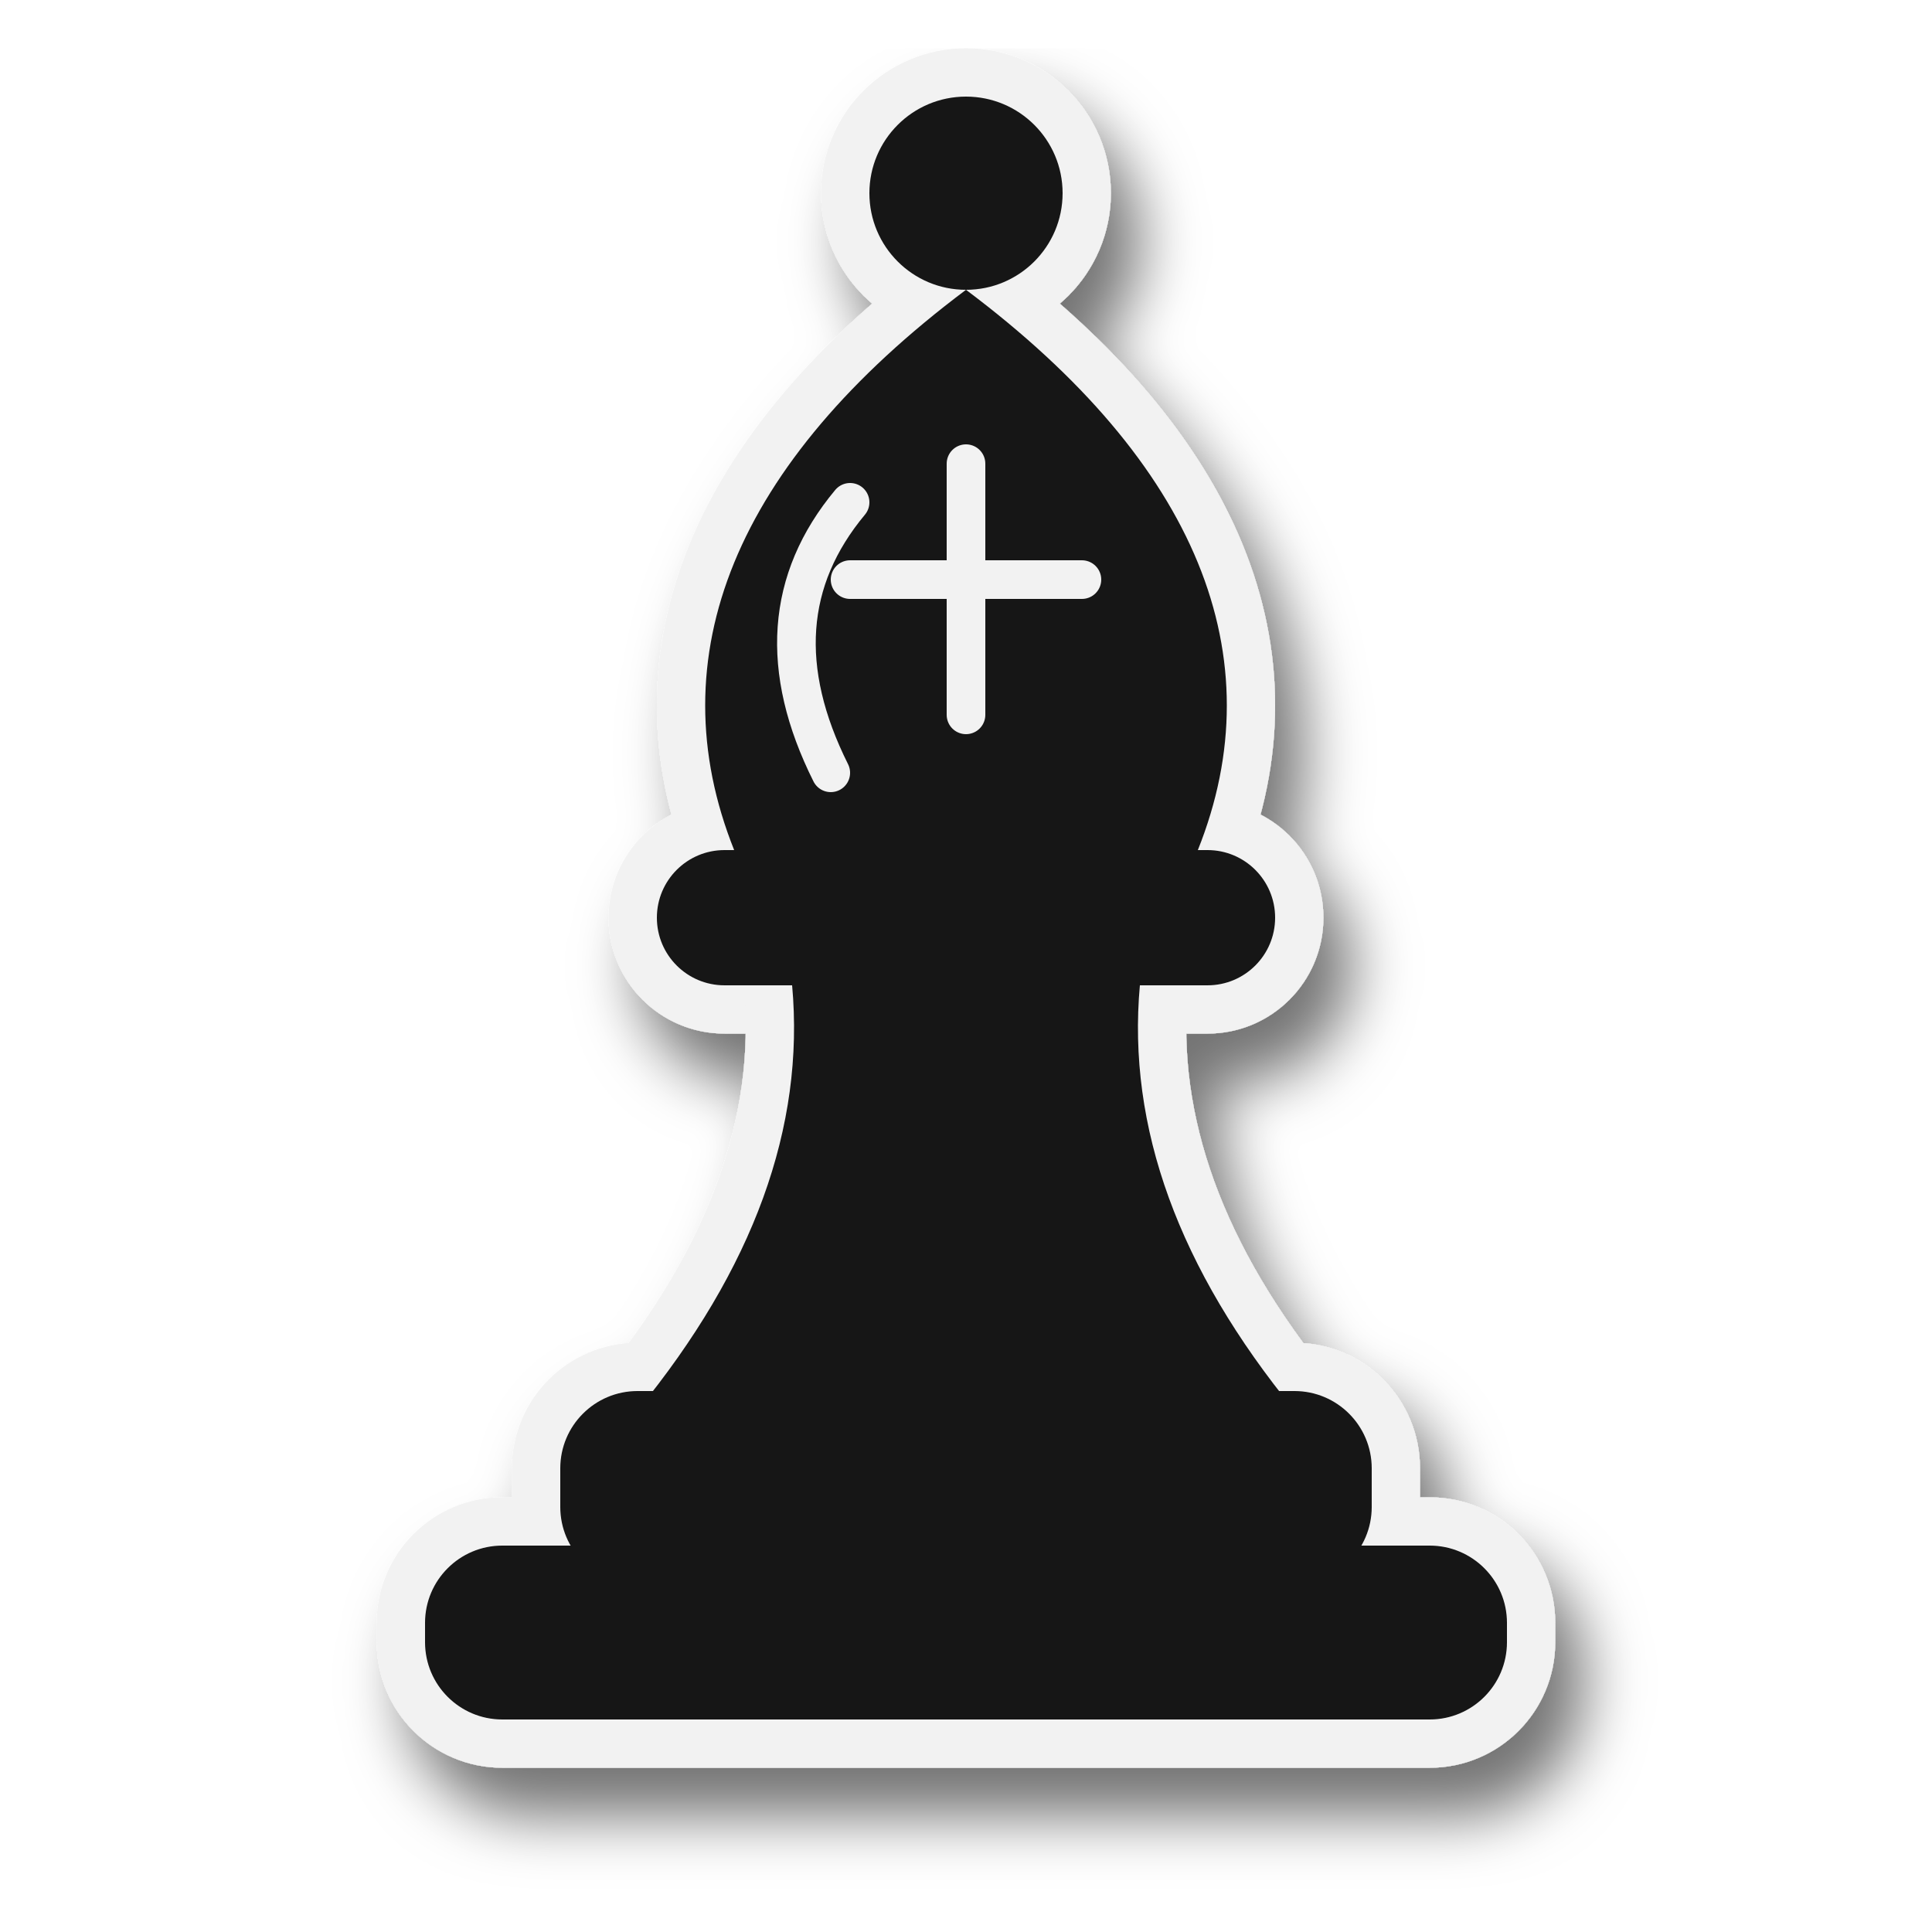
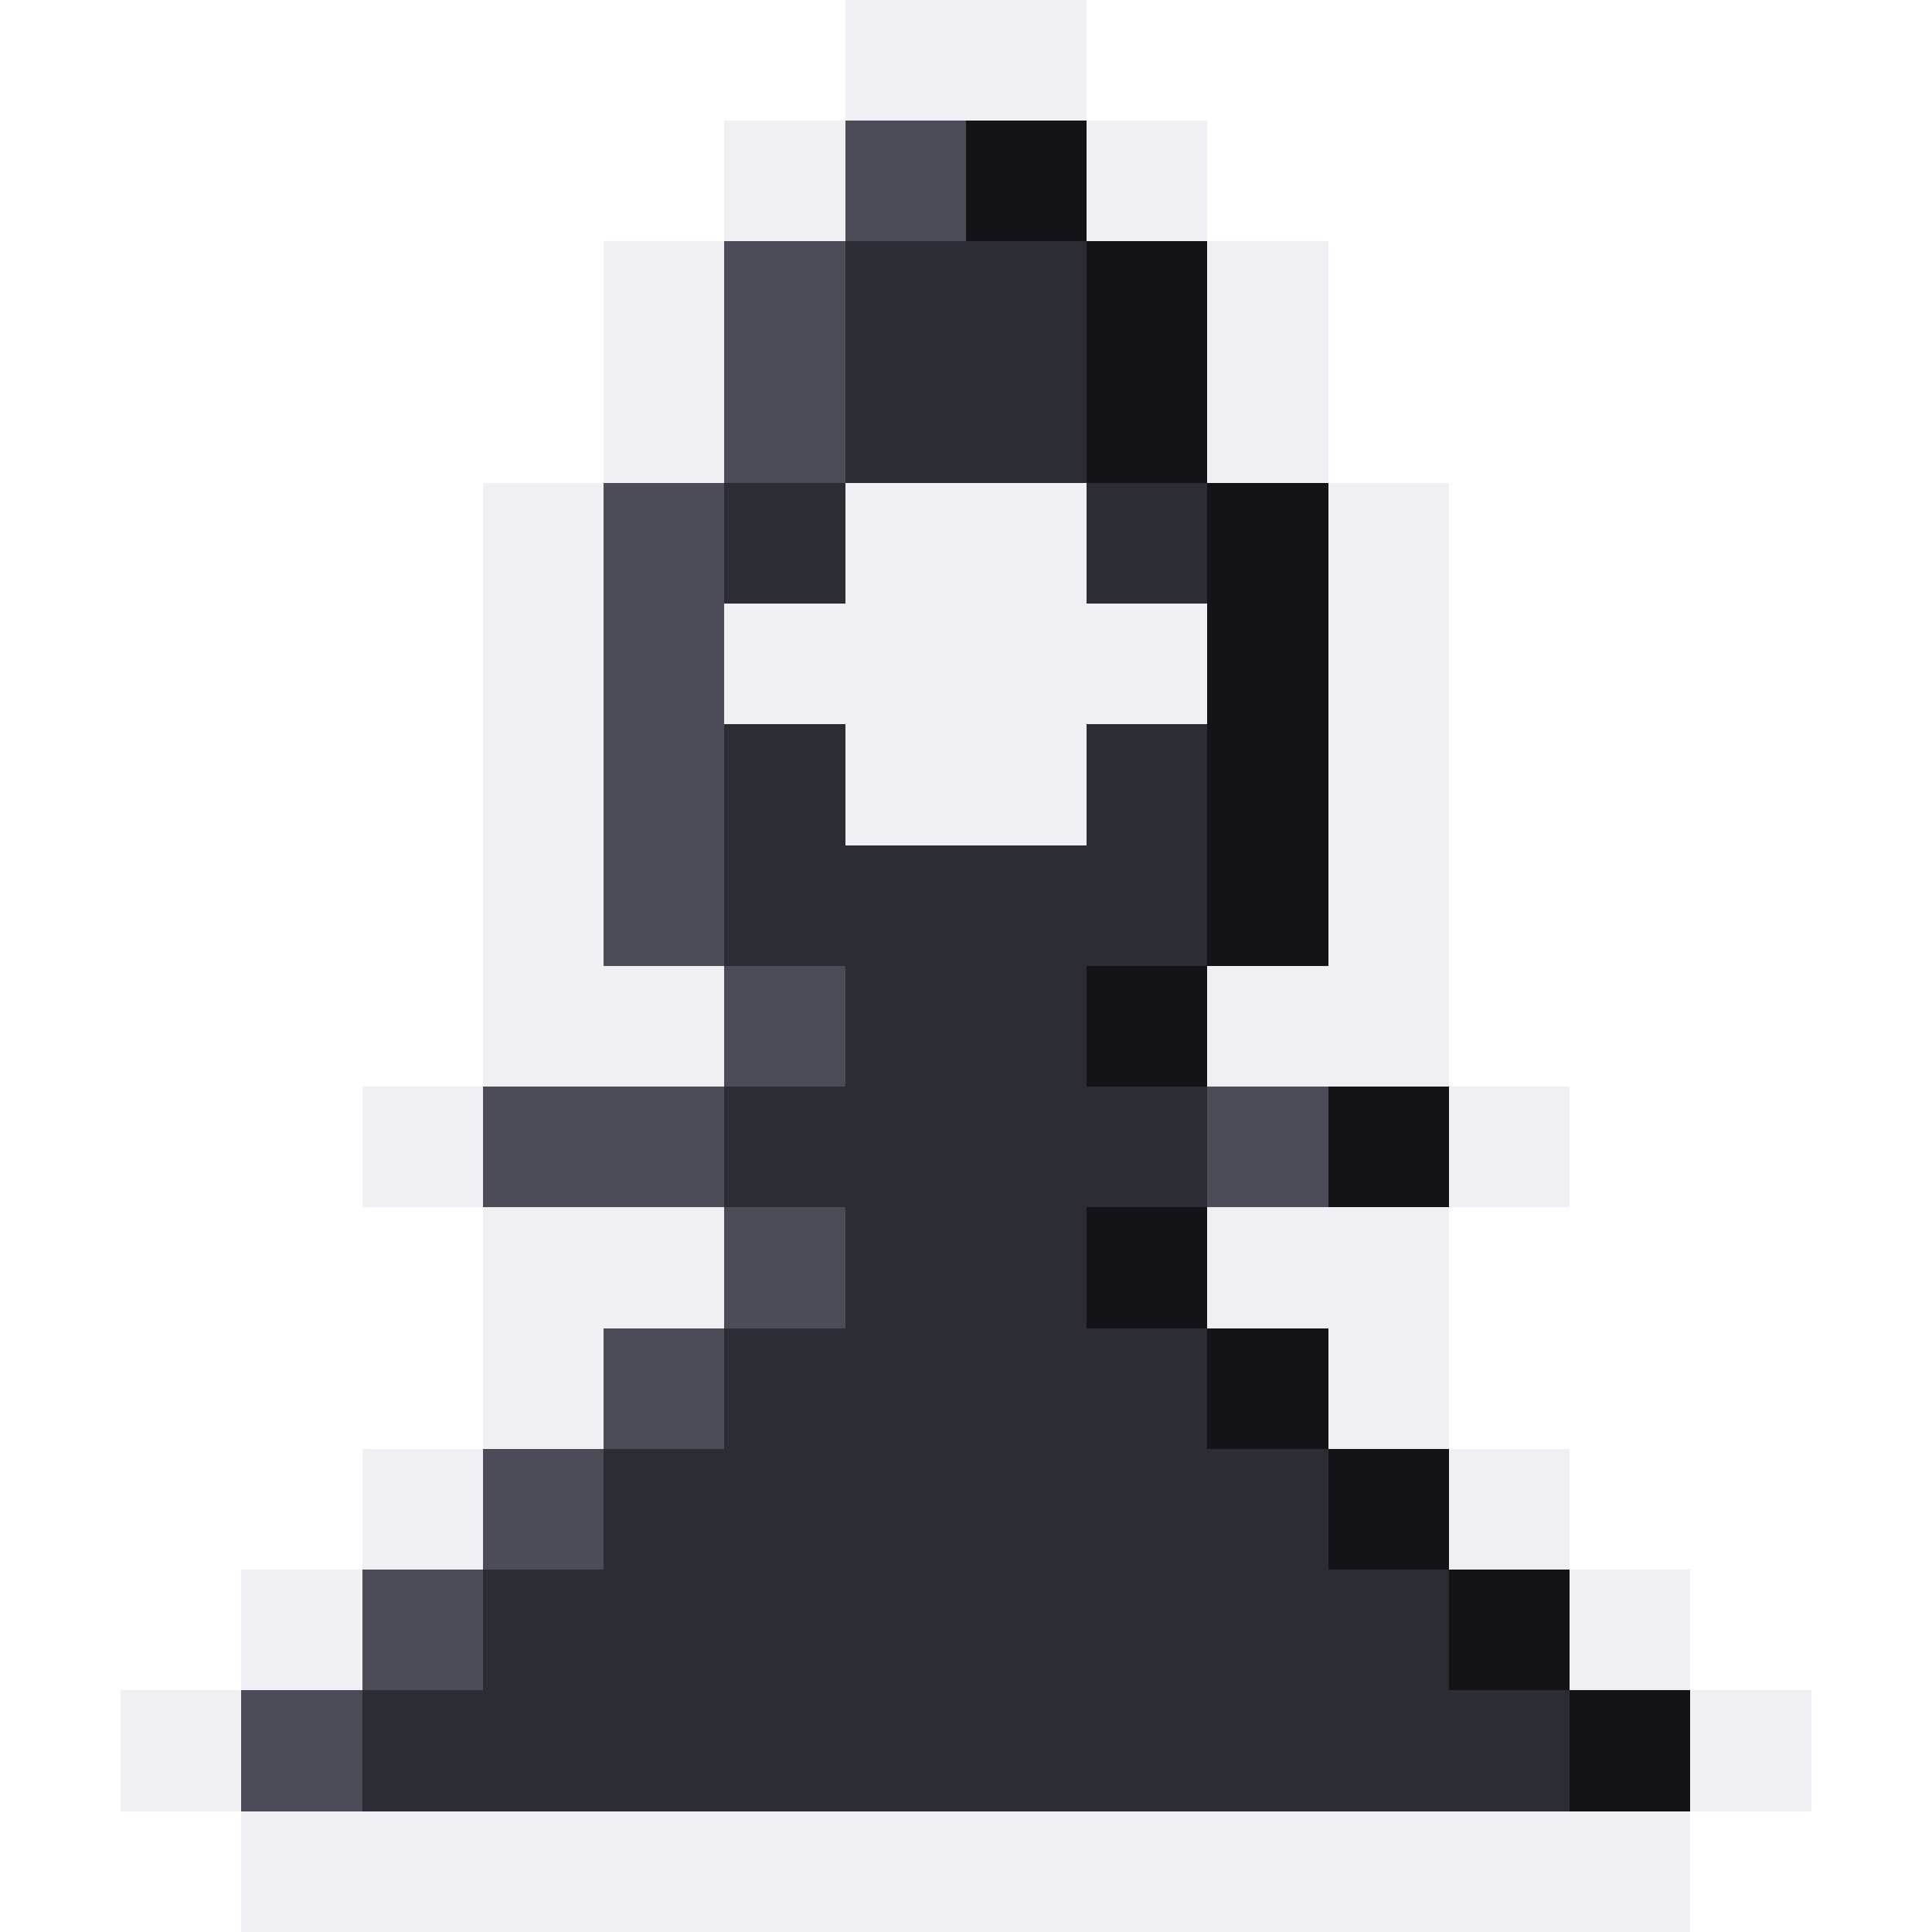
- <svg xmlns="http://www.w3.org/2000/svg" viewBox="0 0 100 100">
-   <defs>
-     <filter id="s" x="-20%" y="-20%" width="150%" height="150%">
-       <feDropShadow dx="1.5" dy="2.5" stdDeviation="1.6" flood-color="#000" flood-opacity=".55" />
-     </filter>
-   </defs>
-   <g filter="url(#s)">
-     <g fill="#f2f2f2" stroke="#f2f2f2" stroke-width="5" stroke-linejoin="round">
-       <circle cx="50" cy="10" r="5" />
-       <path d="M50 15C62 24 66 34 62 44H38C34 34 38 24 50 15z" />
-       <rect x="34" y="44" width="32" height="7" rx="3.5" />
-       <path d="M41 51Q42 62 33 73H67Q58 62 59 51z" />
-       <rect x="22" y="80" width="56" height="9" rx="4" />
-       <rect x="29" y="72" width="42" height="10" rx="4" />
-     </g>
-     <g fill="#161616" stroke="none">
-       <circle cx="50" cy="10" r="5" />
-       <path d="M50 15C62 24 66 34 62 44H38C34 34 38 24 50 15z" />
-       <rect x="34" y="44" width="32" height="7" rx="3.5" />
-       <path d="M41 51Q42 62 33 73H67Q58 62 59 51z" />
-       <rect x="22" y="80" width="56" height="9" rx="4" />
-       <rect x="29" y="72" width="42" height="10" rx="4" />
-     </g>
-   </g>
-   <g fill="none" stroke="#f2f2f2" stroke-width="2" stroke-linecap="round" stroke-linejoin="round">
-     <path d="M50 24v13M44 30h12" />
-     <path d="M43 40q-4-8 1-14" />
-   </g>
+ <svg xmlns="http://www.w3.org/2000/svg" viewBox="0 0 16 16" shape-rendering="crispEdges">
+   <rect x="7" y="0" width="2" height="1" fill="#f0f0f4" />
+   <rect x="6" y="1" width="1" height="1" fill="#f0f0f4" />
+   <rect x="7" y="1" width="1" height="1" fill="#4c4c58" />
+   <rect x="8" y="1" width="1" height="1" fill="#131318" />
+   <rect x="9" y="1" width="1" height="1" fill="#f0f0f4" />
+   <rect x="5" y="2" width="1" height="1" fill="#f0f0f4" />
+   <rect x="6" y="2" width="1" height="1" fill="#4c4c58" />
+   <rect x="7" y="2" width="2" height="1" fill="#2c2c34" />
+   <rect x="9" y="2" width="1" height="1" fill="#131318" />
+   <rect x="10" y="2" width="1" height="1" fill="#f0f0f4" />
+   <rect x="5" y="3" width="1" height="1" fill="#f0f0f4" />
+   <rect x="6" y="3" width="1" height="1" fill="#4c4c58" />
+   <rect x="7" y="3" width="2" height="1" fill="#2c2c34" />
+   <rect x="9" y="3" width="1" height="1" fill="#131318" />
+   <rect x="10" y="3" width="1" height="1" fill="#f0f0f4" />
+   <rect x="4" y="4" width="1" height="1" fill="#f0f0f4" />
+   <rect x="5" y="4" width="1" height="1" fill="#4c4c58" />
+   <rect x="6" y="4" width="1" height="1" fill="#2c2c34" />
+   <rect x="7" y="4" width="2" height="1" fill="#f0f0f4" />
+   <rect x="9" y="4" width="1" height="1" fill="#2c2c34" />
+   <rect x="10" y="4" width="1" height="1" fill="#131318" />
+   <rect x="11" y="4" width="1" height="1" fill="#f0f0f4" />
+   <rect x="4" y="5" width="1" height="1" fill="#f0f0f4" />
+   <rect x="5" y="5" width="1" height="1" fill="#4c4c58" />
+   <rect x="6" y="5" width="4" height="1" fill="#f0f0f4" />
+   <rect x="10" y="5" width="1" height="1" fill="#131318" />
+   <rect x="11" y="5" width="1" height="1" fill="#f0f0f4" />
+   <rect x="4" y="6" width="1" height="1" fill="#f0f0f4" />
+   <rect x="5" y="6" width="1" height="1" fill="#4c4c58" />
+   <rect x="6" y="6" width="1" height="1" fill="#2c2c34" />
+   <rect x="7" y="6" width="2" height="1" fill="#f0f0f4" />
+   <rect x="9" y="6" width="1" height="1" fill="#2c2c34" />
+   <rect x="10" y="6" width="1" height="1" fill="#131318" />
+   <rect x="11" y="6" width="1" height="1" fill="#f0f0f4" />
+   <rect x="4" y="7" width="1" height="1" fill="#f0f0f4" />
+   <rect x="5" y="7" width="1" height="1" fill="#4c4c58" />
+   <rect x="6" y="7" width="4" height="1" fill="#2c2c34" />
+   <rect x="10" y="7" width="1" height="1" fill="#131318" />
+   <rect x="11" y="7" width="1" height="1" fill="#f0f0f4" />
+   <rect x="4" y="8" width="2" height="1" fill="#f0f0f4" />
+   <rect x="6" y="8" width="1" height="1" fill="#4c4c58" />
+   <rect x="7" y="8" width="2" height="1" fill="#2c2c34" />
+   <rect x="9" y="8" width="1" height="1" fill="#131318" />
+   <rect x="10" y="8" width="2" height="1" fill="#f0f0f4" />
+   <rect x="3" y="9" width="1" height="1" fill="#f0f0f4" />
+   <rect x="4" y="9" width="2" height="1" fill="#4c4c58" />
+   <rect x="6" y="9" width="4" height="1" fill="#2c2c34" />
+   <rect x="10" y="9" width="1" height="1" fill="#4c4c58" />
+   <rect x="11" y="9" width="1" height="1" fill="#131318" />
+   <rect x="12" y="9" width="1" height="1" fill="#f0f0f4" />
+   <rect x="4" y="10" width="2" height="1" fill="#f0f0f4" />
+   <rect x="6" y="10" width="1" height="1" fill="#4c4c58" />
+   <rect x="7" y="10" width="2" height="1" fill="#2c2c34" />
+   <rect x="9" y="10" width="1" height="1" fill="#131318" />
+   <rect x="10" y="10" width="2" height="1" fill="#f0f0f4" />
+   <rect x="4" y="11" width="1" height="1" fill="#f0f0f4" />
+   <rect x="5" y="11" width="1" height="1" fill="#4c4c58" />
+   <rect x="6" y="11" width="4" height="1" fill="#2c2c34" />
+   <rect x="10" y="11" width="1" height="1" fill="#131318" />
+   <rect x="11" y="11" width="1" height="1" fill="#f0f0f4" />
+   <rect x="3" y="12" width="1" height="1" fill="#f0f0f4" />
+   <rect x="4" y="12" width="1" height="1" fill="#4c4c58" />
+   <rect x="5" y="12" width="6" height="1" fill="#2c2c34" />
+   <rect x="11" y="12" width="1" height="1" fill="#131318" />
+   <rect x="12" y="12" width="1" height="1" fill="#f0f0f4" />
+   <rect x="2" y="13" width="1" height="1" fill="#f0f0f4" />
+   <rect x="3" y="13" width="1" height="1" fill="#4c4c58" />
+   <rect x="4" y="13" width="8" height="1" fill="#2c2c34" />
+   <rect x="12" y="13" width="1" height="1" fill="#131318" />
+   <rect x="13" y="13" width="1" height="1" fill="#f0f0f4" />
+   <rect x="1" y="14" width="1" height="1" fill="#f0f0f4" />
+   <rect x="2" y="14" width="1" height="1" fill="#4c4c58" />
+   <rect x="3" y="14" width="10" height="1" fill="#2c2c34" />
+   <rect x="13" y="14" width="1" height="1" fill="#131318" />
+   <rect x="14" y="14" width="1" height="1" fill="#f0f0f4" />
+   <rect x="2" y="15" width="12" height="1" fill="#f0f0f4" />
</svg>
